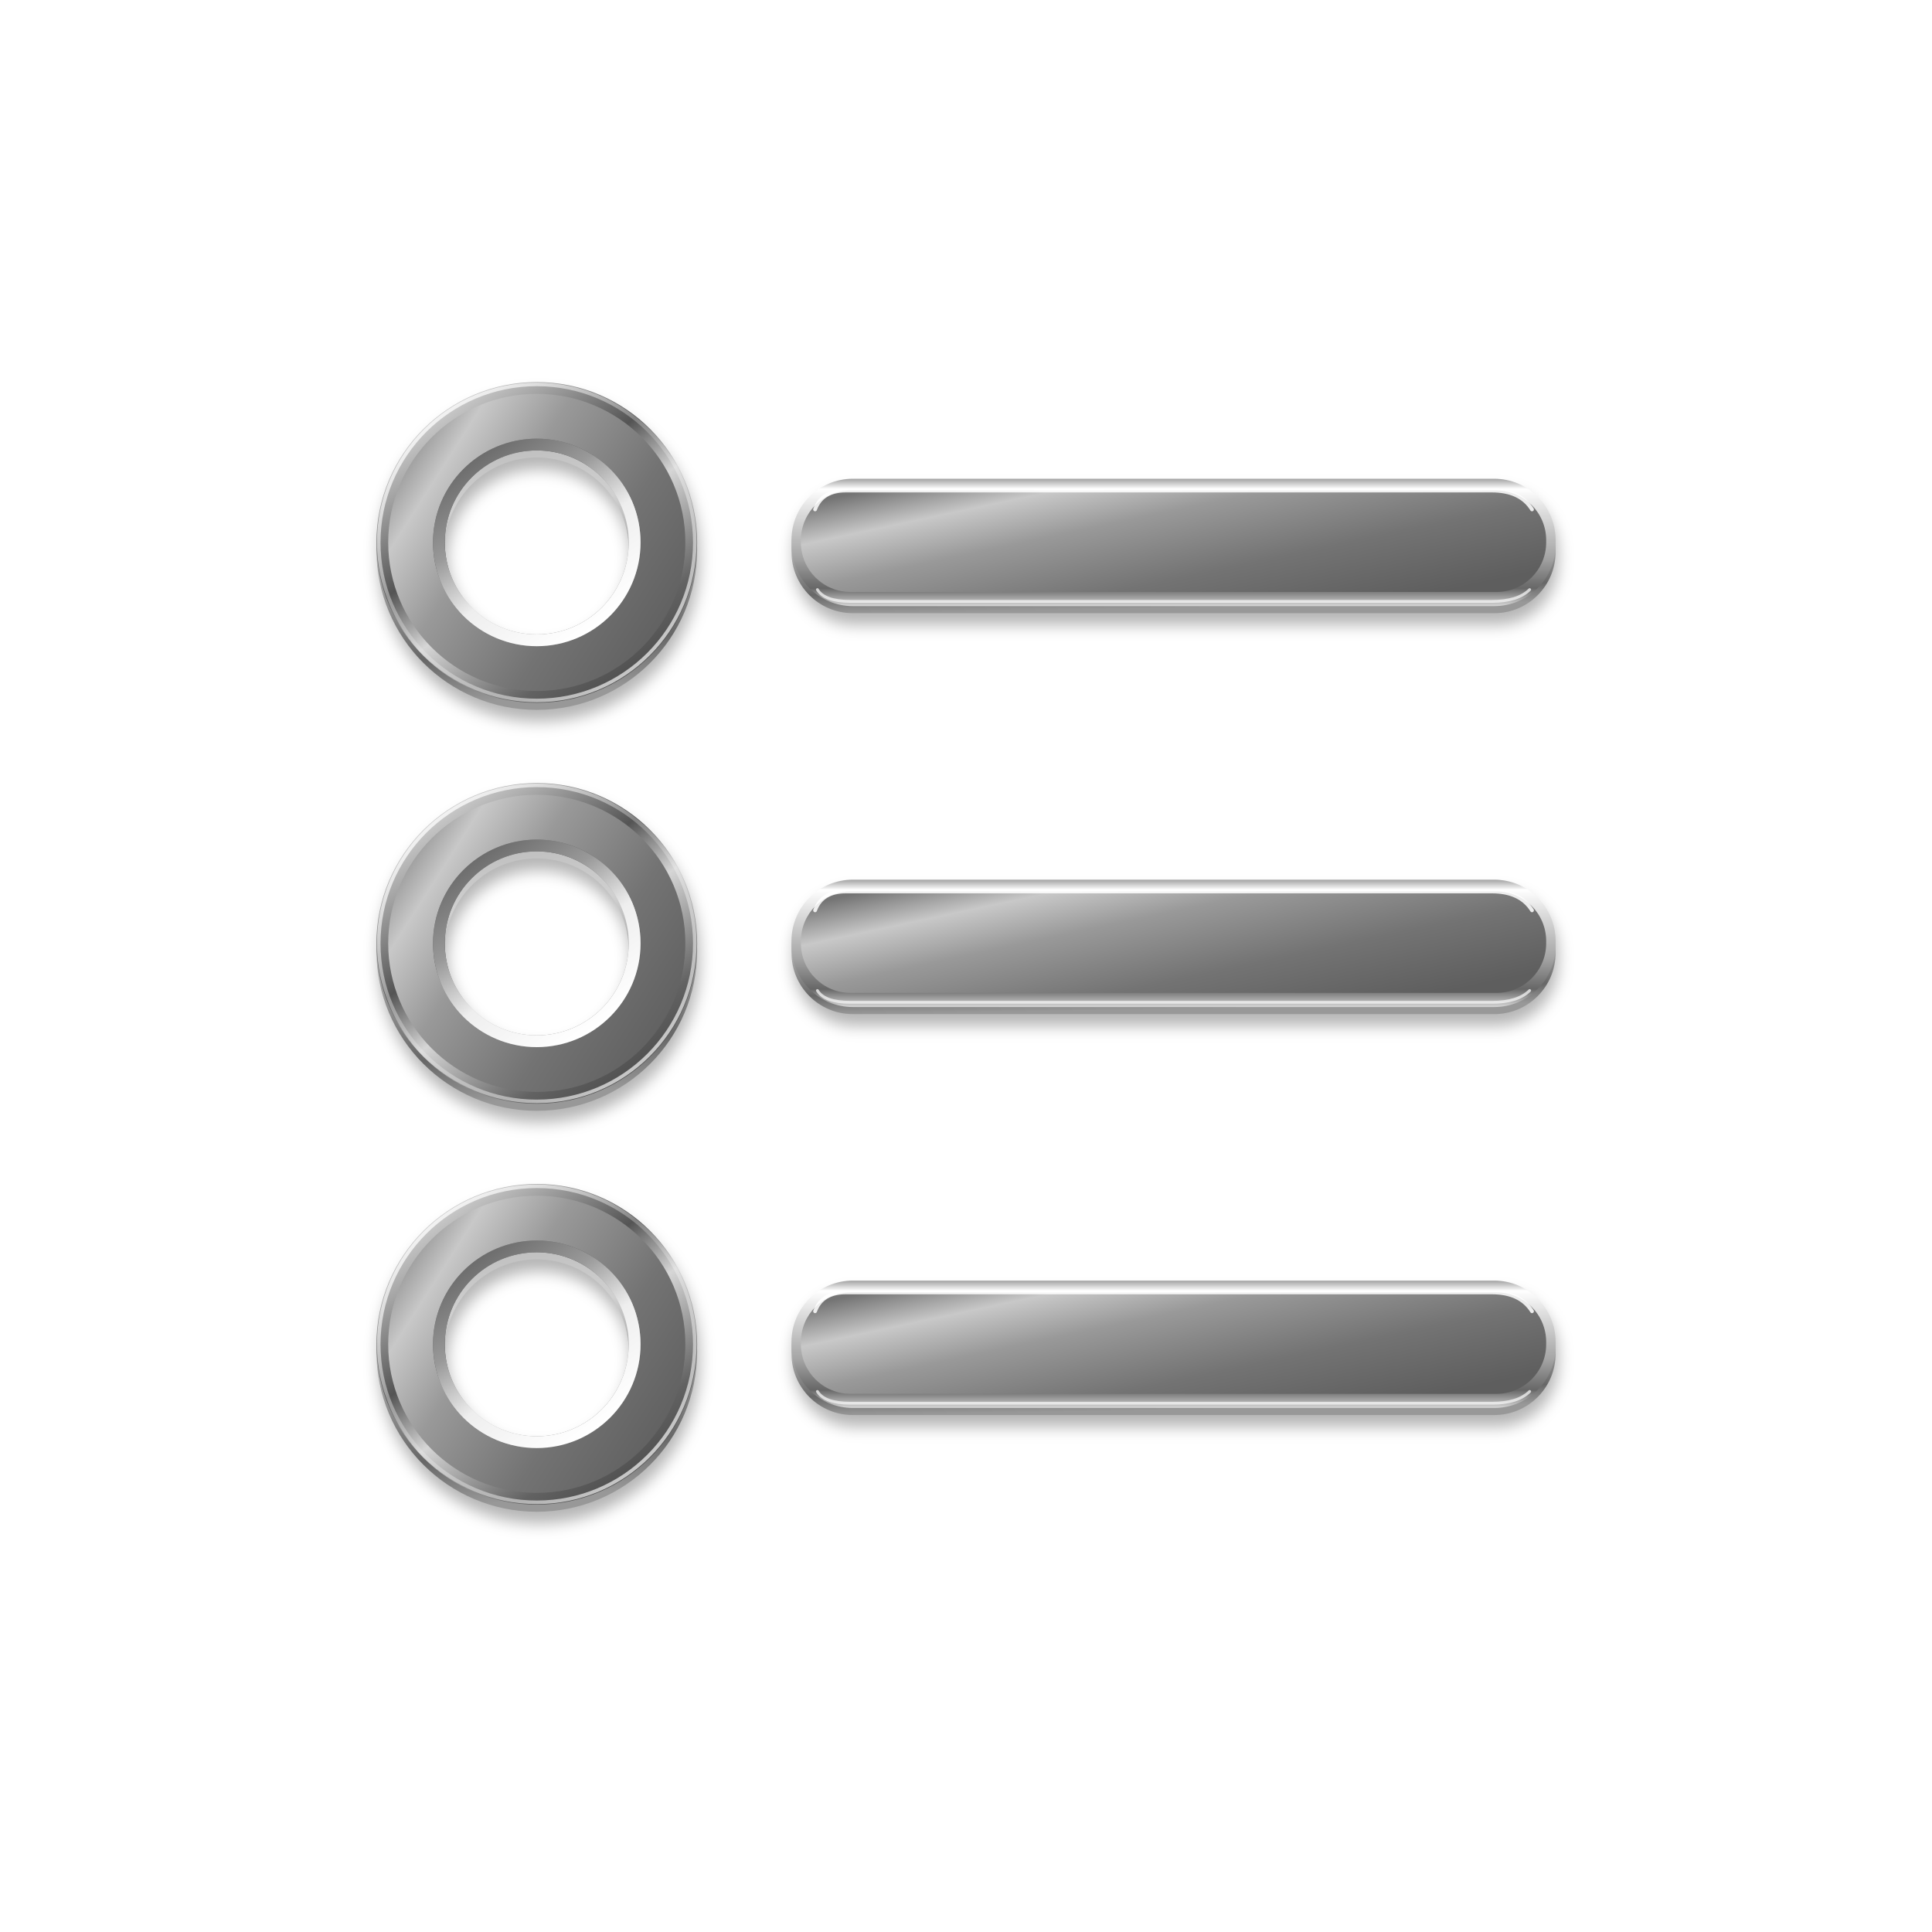
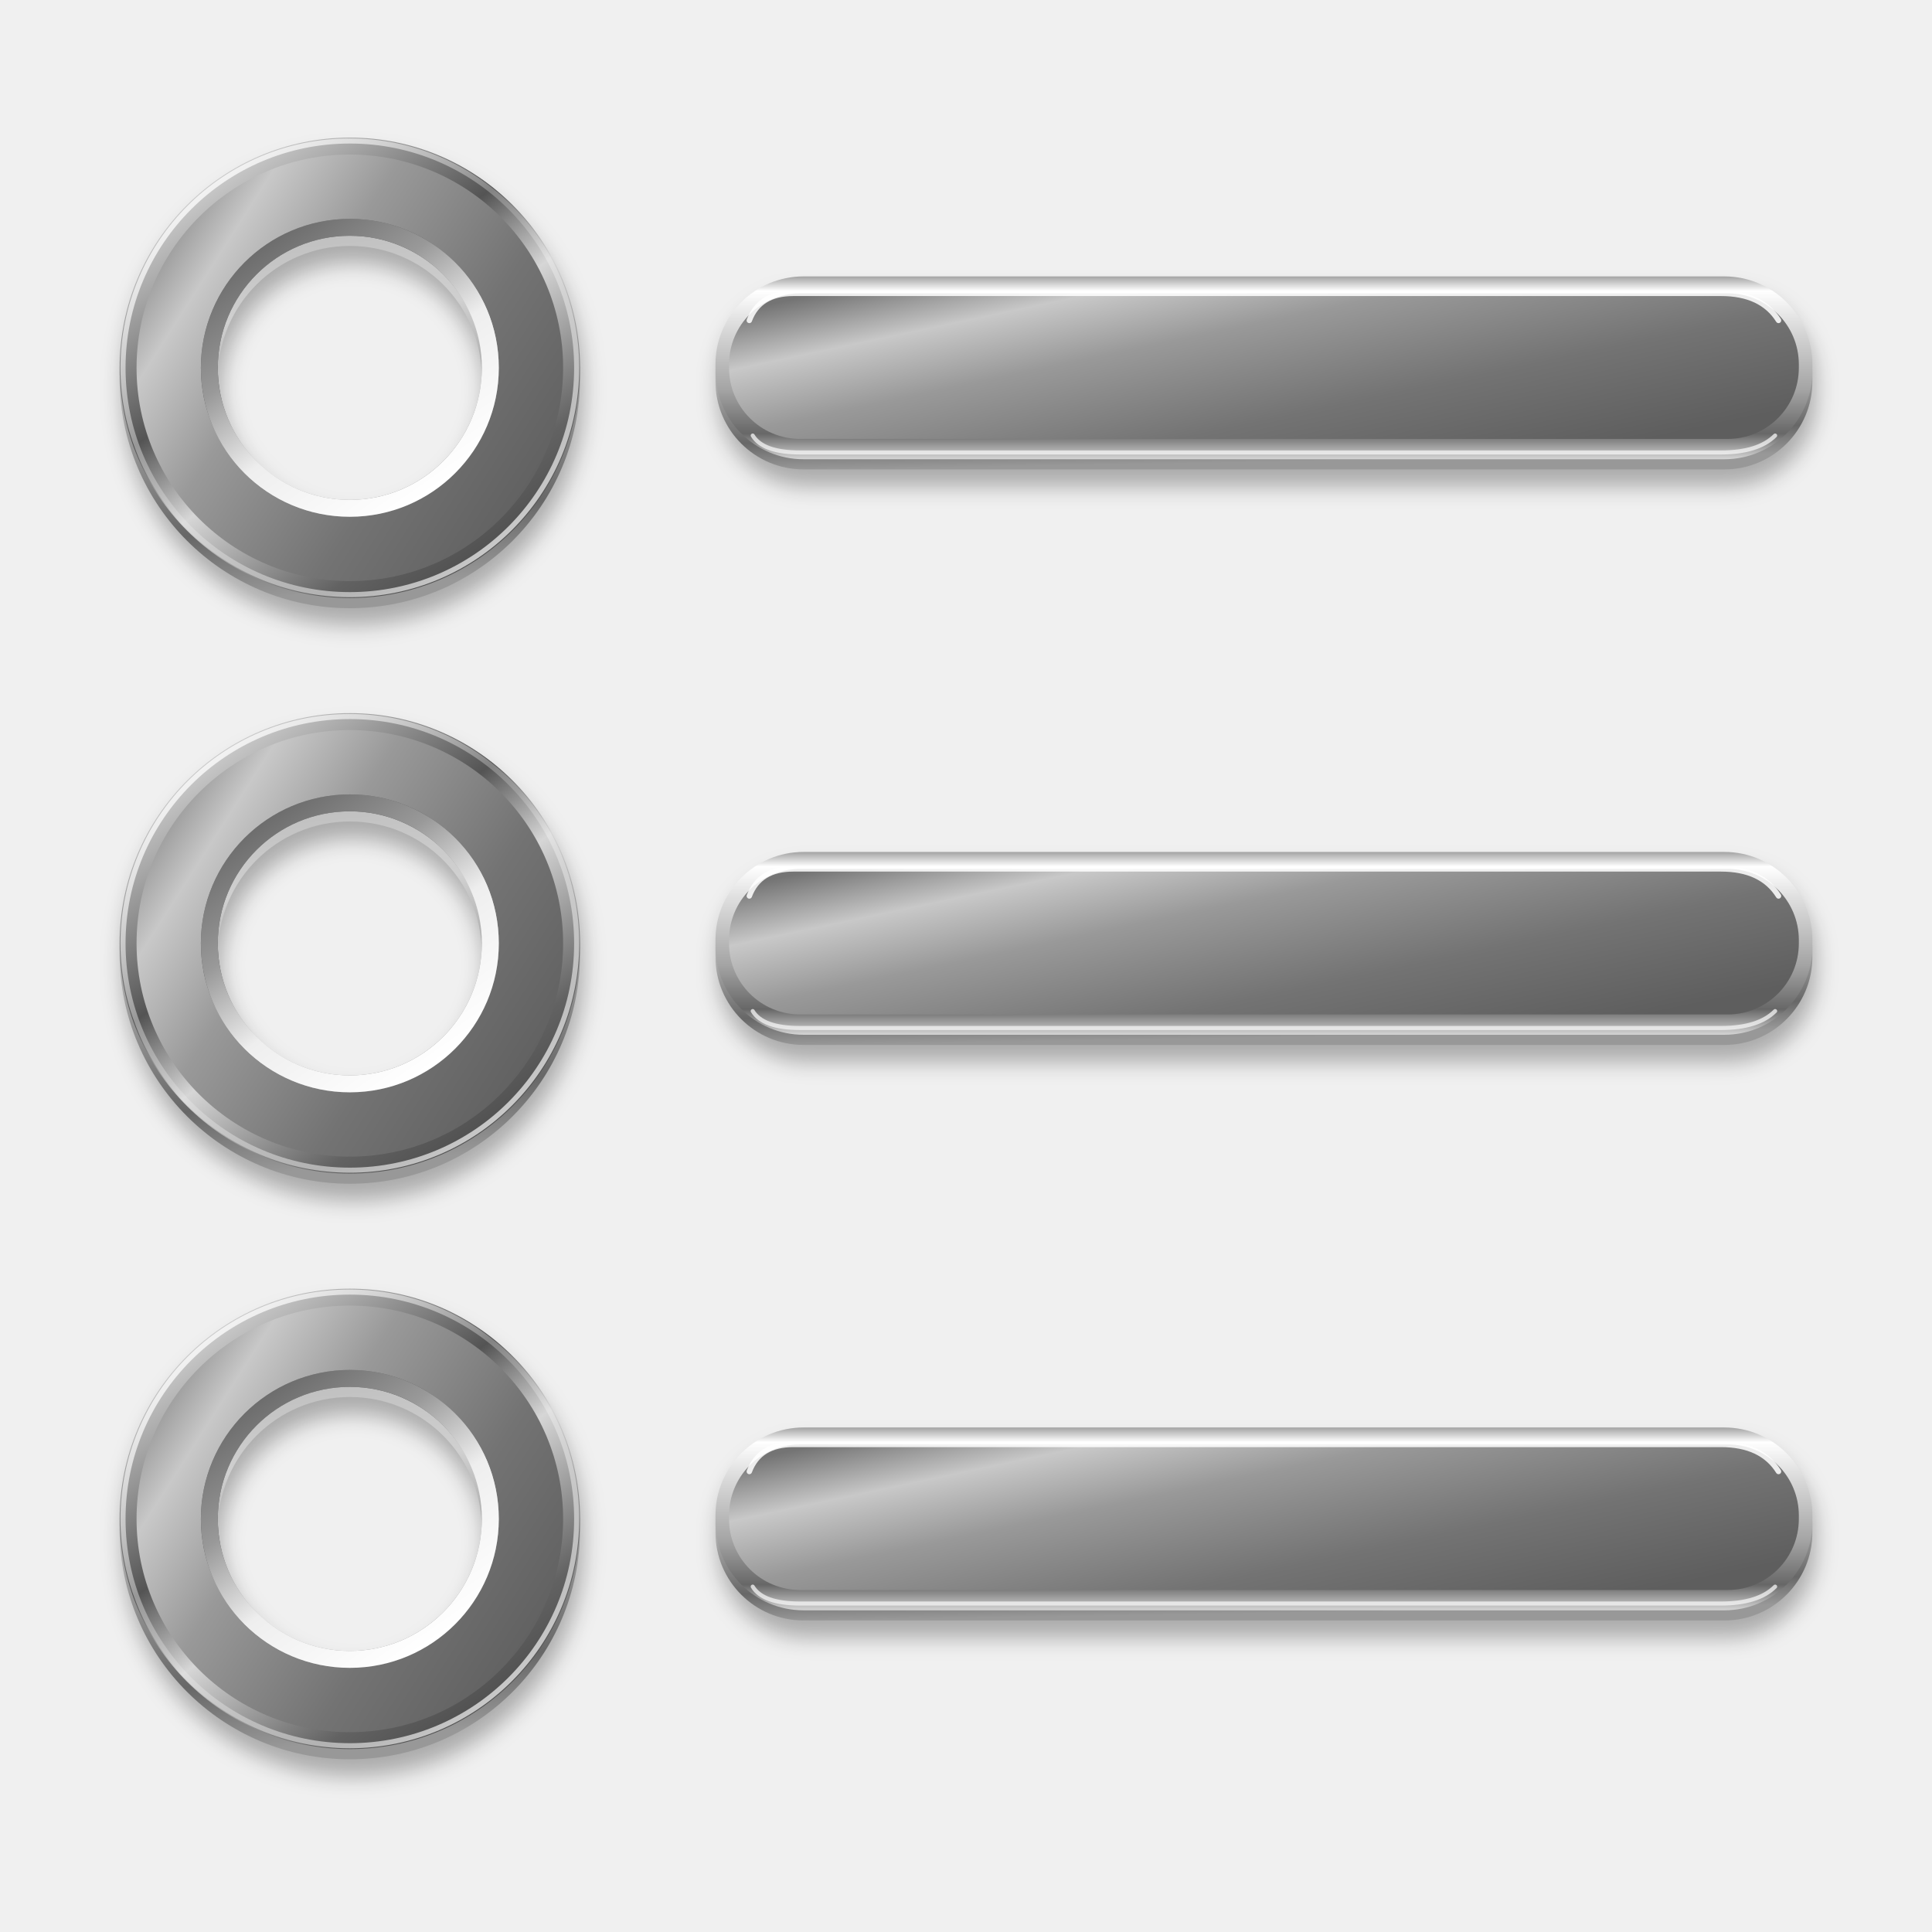
<svg xmlns="http://www.w3.org/2000/svg" xmlns:xlink="http://www.w3.org/1999/xlink" width="2048" height="2048" viewBox="0 0 1024 1024" role="img" aria-labelledby="title description">
  <defs>
    <linearGradient id="rimLight" x1="5%" y1="0" x2="95%" y2="100%">
      <stop offset="0" stop-color="#ffffff" stop-opacity="0.95" />
      <stop offset="0.5" stop-color="#ffffff" stop-opacity="0.18" />
      <stop offset="1" stop-color="#ffffff" stop-opacity="0.85" />
    </linearGradient>
    <filter id="metalShadow" x="-12%" y="-30%" width="125%" height="170%" color-interpolation-filters="sRGB">
      <feGaussianBlur in="SourceAlpha" stdDeviation="3.2" />
      <feOffset dx="1" dy="5" />
      <feComponentTransfer>
        <feFuncA type="linear" slope="0.29" />
      </feComponentTransfer>
      <feMerge>
        <feMergeNode />
        <feMergeNode in="SourceGraphic" />
      </feMerge>
    </filter>
    <linearGradient id="metalSide" x1="0" y1="0" x2="10%" y2="100%">
      <stop offset="0" stop-color="#ababab" />
      <stop offset="0.4" stop-color="#d0d0d0" />
      <stop offset="0.85" stop-color="#676767" />
      <stop offset="1" stop-color="#989898" />
    </linearGradient>
    <linearGradient id="ringBevel" x1="14%" y1="0" x2="86%" y2="100%">
      <stop offset="0" stop-color="#eeeeee" />
      <stop offset="0.18" stop-color="#a9a9a9" />
      <stop offset="0.39" stop-color="#545454" />
      <stop offset="0.55" stop-color="#d6d6d6" />
      <stop offset="0.8" stop-color="#626262" />
      <stop offset="1" stop-color="#414141" />
    </linearGradient>
    <linearGradient id="silverFace" x1="0" y1="14%" x2="100%" y2="78%">
      <stop offset="0" stop-color="#747474" />
      <stop offset="0.18" stop-color="#c8c8c8" />
      <stop offset="0.38" stop-color="#999999" />
      <stop offset="0.69" stop-color="#737373" />
      <stop offset="1" stop-color="#5e5e5e" />
    </linearGradient>
    <linearGradient id="innerBevel" x1="0" y1="0" x2="70%" y2="100%">
      <stop offset="0" stop-color="#565656" />
      <stop offset="0.4" stop-color="#999999" />
      <stop offset="0.65" stop-color="#eeeeee" />
      <stop offset="1" stop-color="#ffffff" />
    </linearGradient>
    <linearGradient id="barBevel" x1="0" y1="0" x2="0" y2="100%">
      <stop offset="0" stop-color="#a3a3a3" />
      <stop offset="0.08" stop-color="#ffffff" />
      <stop offset="0.25" stop-color="#dfdfdf" />
      <stop offset="0.62" stop-color="#a4a4a4" />
      <stop offset="0.86" stop-color="#676767" />
      <stop offset="1" stop-color="#d4d4d4" />
    </linearGradient>
    <path id="ringShape" fill-rule="evenodd" d="M68 0a68 68 0 1 1-136 0a68 68 0 1 1 136 0M39 0a39 39 0 1 0-78 0a39 39 0 1 0 78 0" />
    <g id="taskRow" filter="url(#metalShadow)">
      <use xlink:href="#ringShape" transform="translate(0 3)" fill="url(#metalSide)" />
      <use xlink:href="#ringShape" fill="url(#ringBevel)" />
      <circle r="67" fill="none" stroke="url(#rimLight)" stroke-width="1.5" />
      <path fill="url(#silverFace)" fill-rule="evenodd" d="M63 0a63 63 0 1 1-126 0a63 63 0 1 1 126 0M44 0a44 44 0 1 0-88 0a44 44 0 1 0 88 0" />
      <circle r="41.5" fill="none" stroke="url(#innerBevel)" stroke-width="5" />
      <rect x="108" y="-24" width="324" height="54" rx="26" fill="url(#metalSide)" />
      <rect x="108" y="-27" width="324" height="54" rx="26" fill="url(#barBevel)" />
      <rect x="112" y="-22" width="316" height="43" rx="21" fill="url(#silverFace)" />
      <path d="M118-14q3-8 13-8h274q12 0 17 8" fill="none" stroke="#ffffff" stroke-opacity="0.86" stroke-width="1.6" stroke-linecap="round" />
      <path d="M119 20q3 5 14 5h272q11 0 16-5" fill="none" stroke="#f5f5f5" stroke-opacity="0.75" stroke-width="1.2" stroke-linecap="round" />
    </g>
  </defs>
-   <g id="background">
-     <rect x="0" y="0" width="1024" height="1024" fill="#ffffff" />
-   </g>
-   <g id="artwork" transform="translate(512 500) scale(1.25) translate(-512 -500)">
-     <use xlink:href="#taskRow" transform="translate(330 330)" />
-     <use xlink:href="#taskRow" transform="translate(330 500)" />
-     <use xlink:href="#taskRow" transform="translate(330 670)" />
+   <g transform="translate(512 500) scale(1.435514) translate(-512 -500)">
+     <g id="artwork" transform="translate(512 500) scale(1.25) translate(-512 -500)">
+       <use xlink:href="#taskRow" transform="translate(330 330)" />
+       <use xlink:href="#taskRow" transform="translate(330 500)" />
+       <use xlink:href="#taskRow" transform="translate(330 670)" />
+     </g>
  </g>
</svg>
